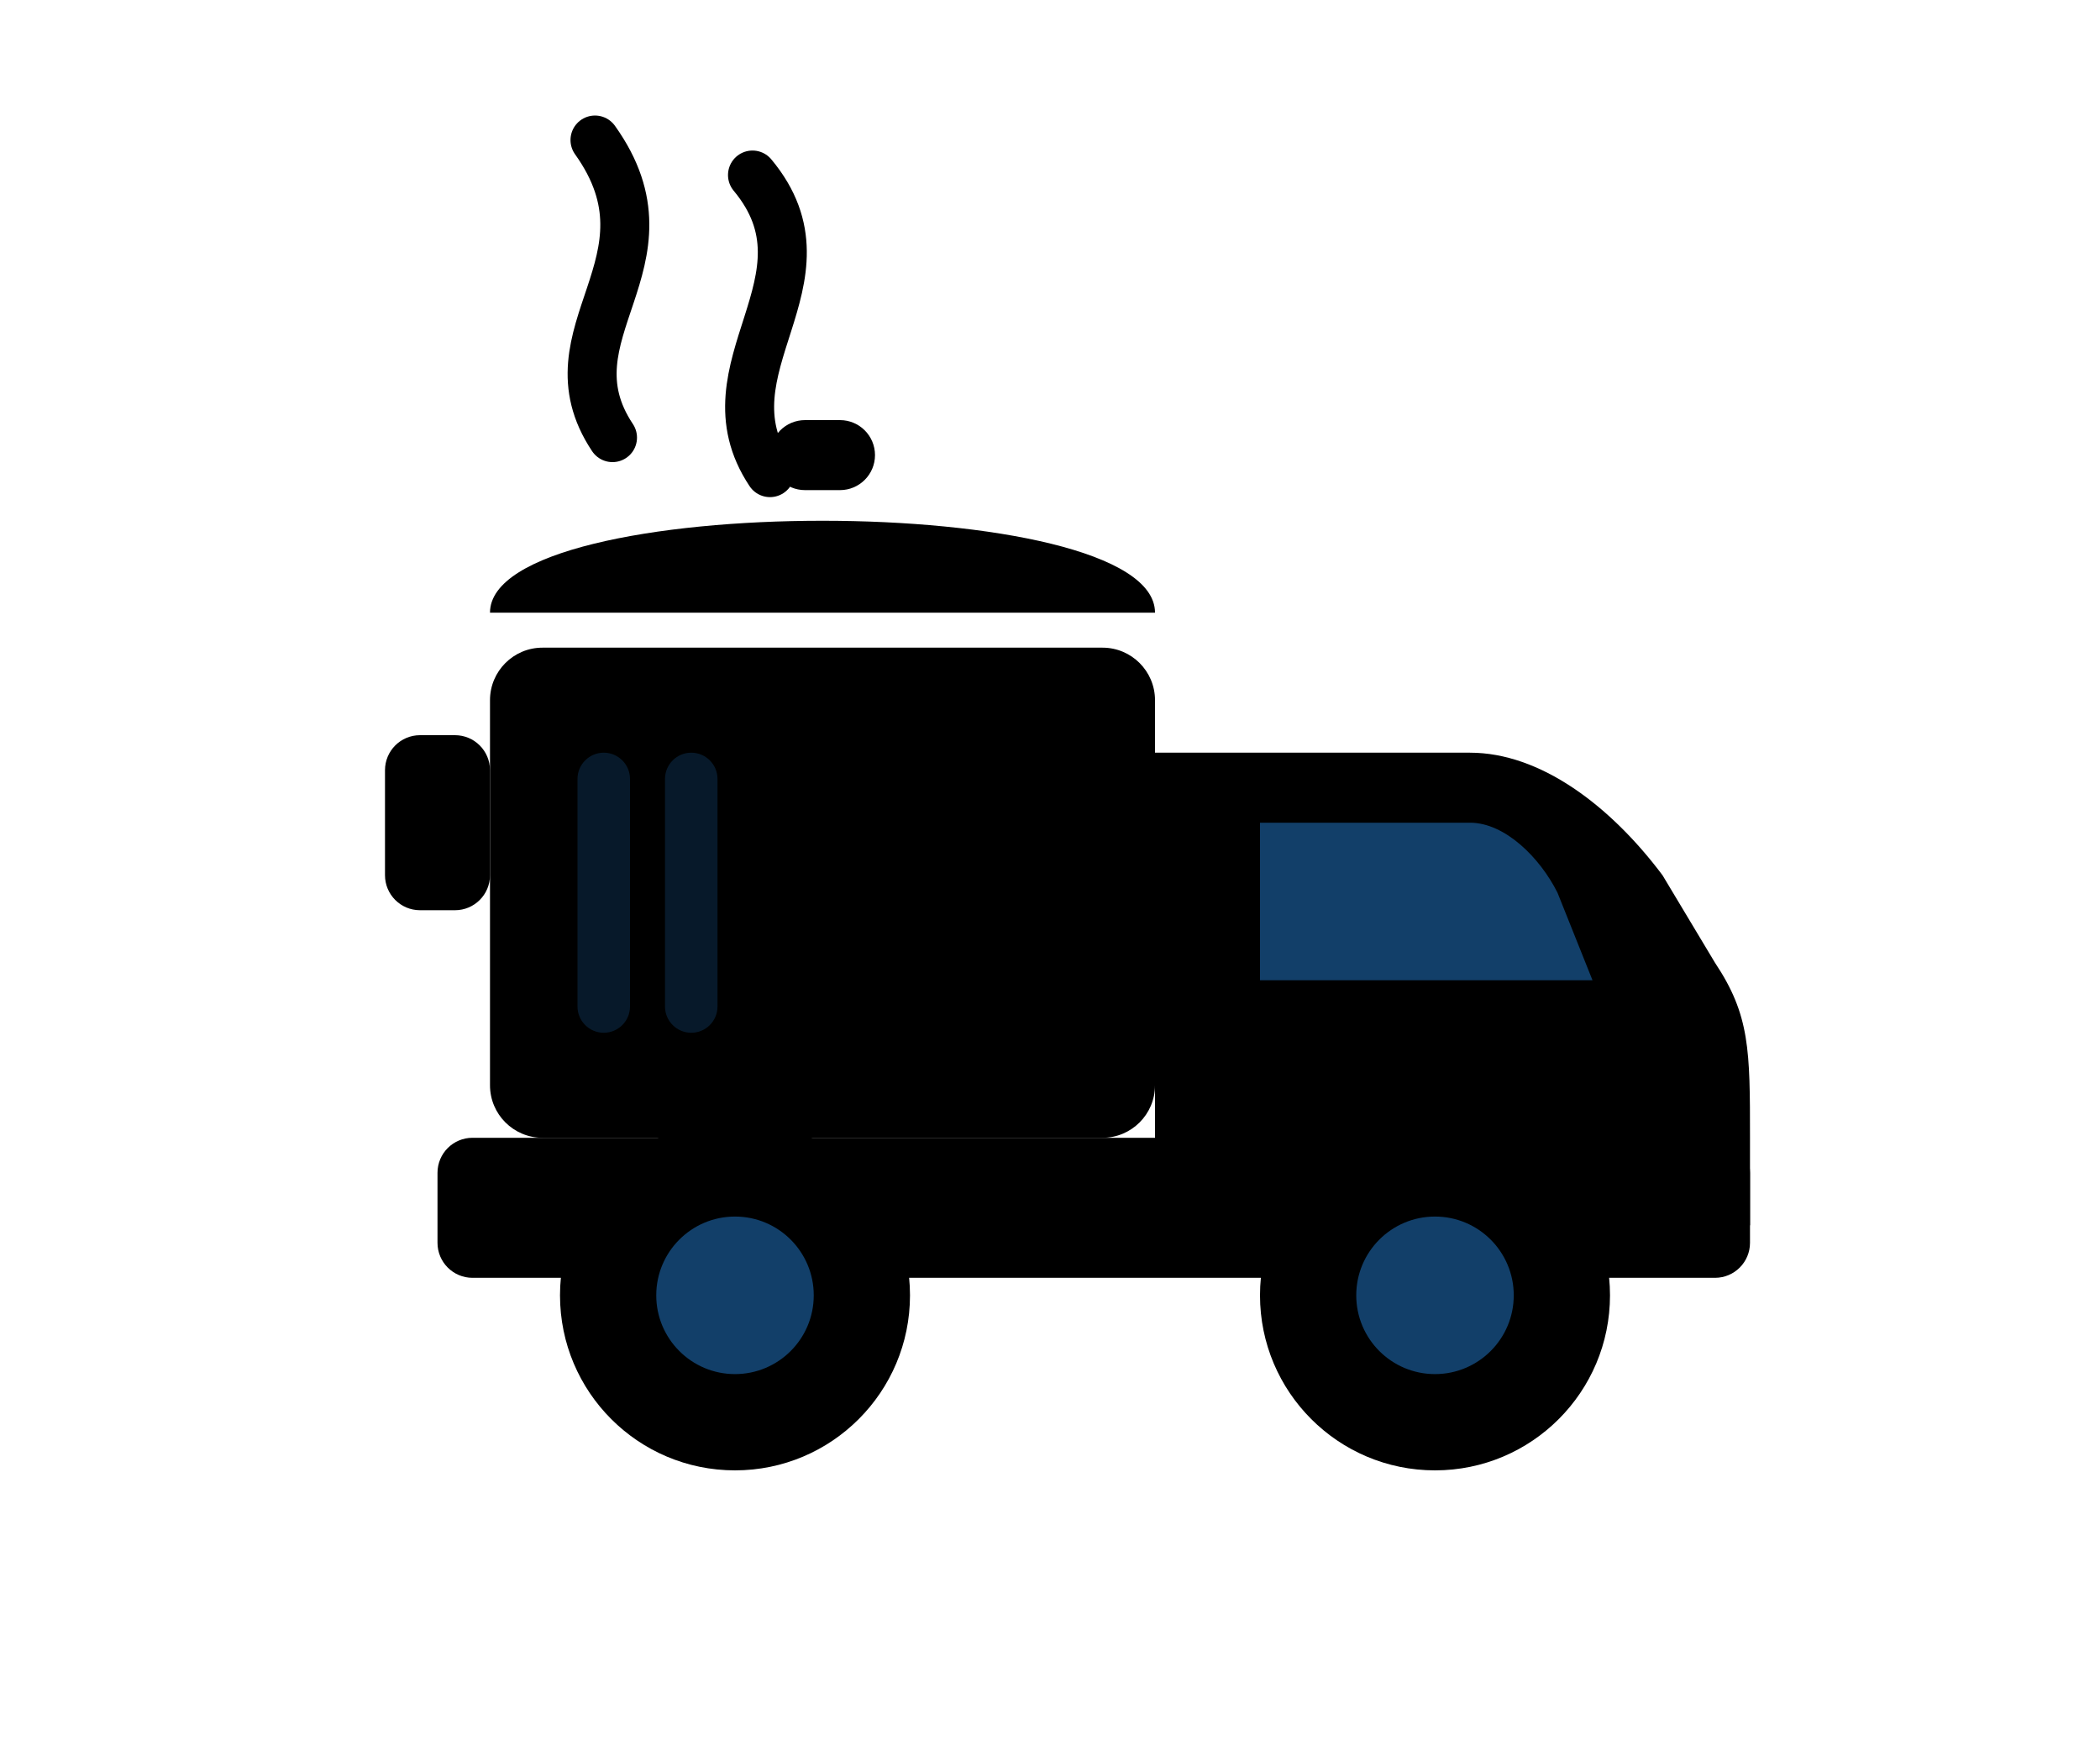
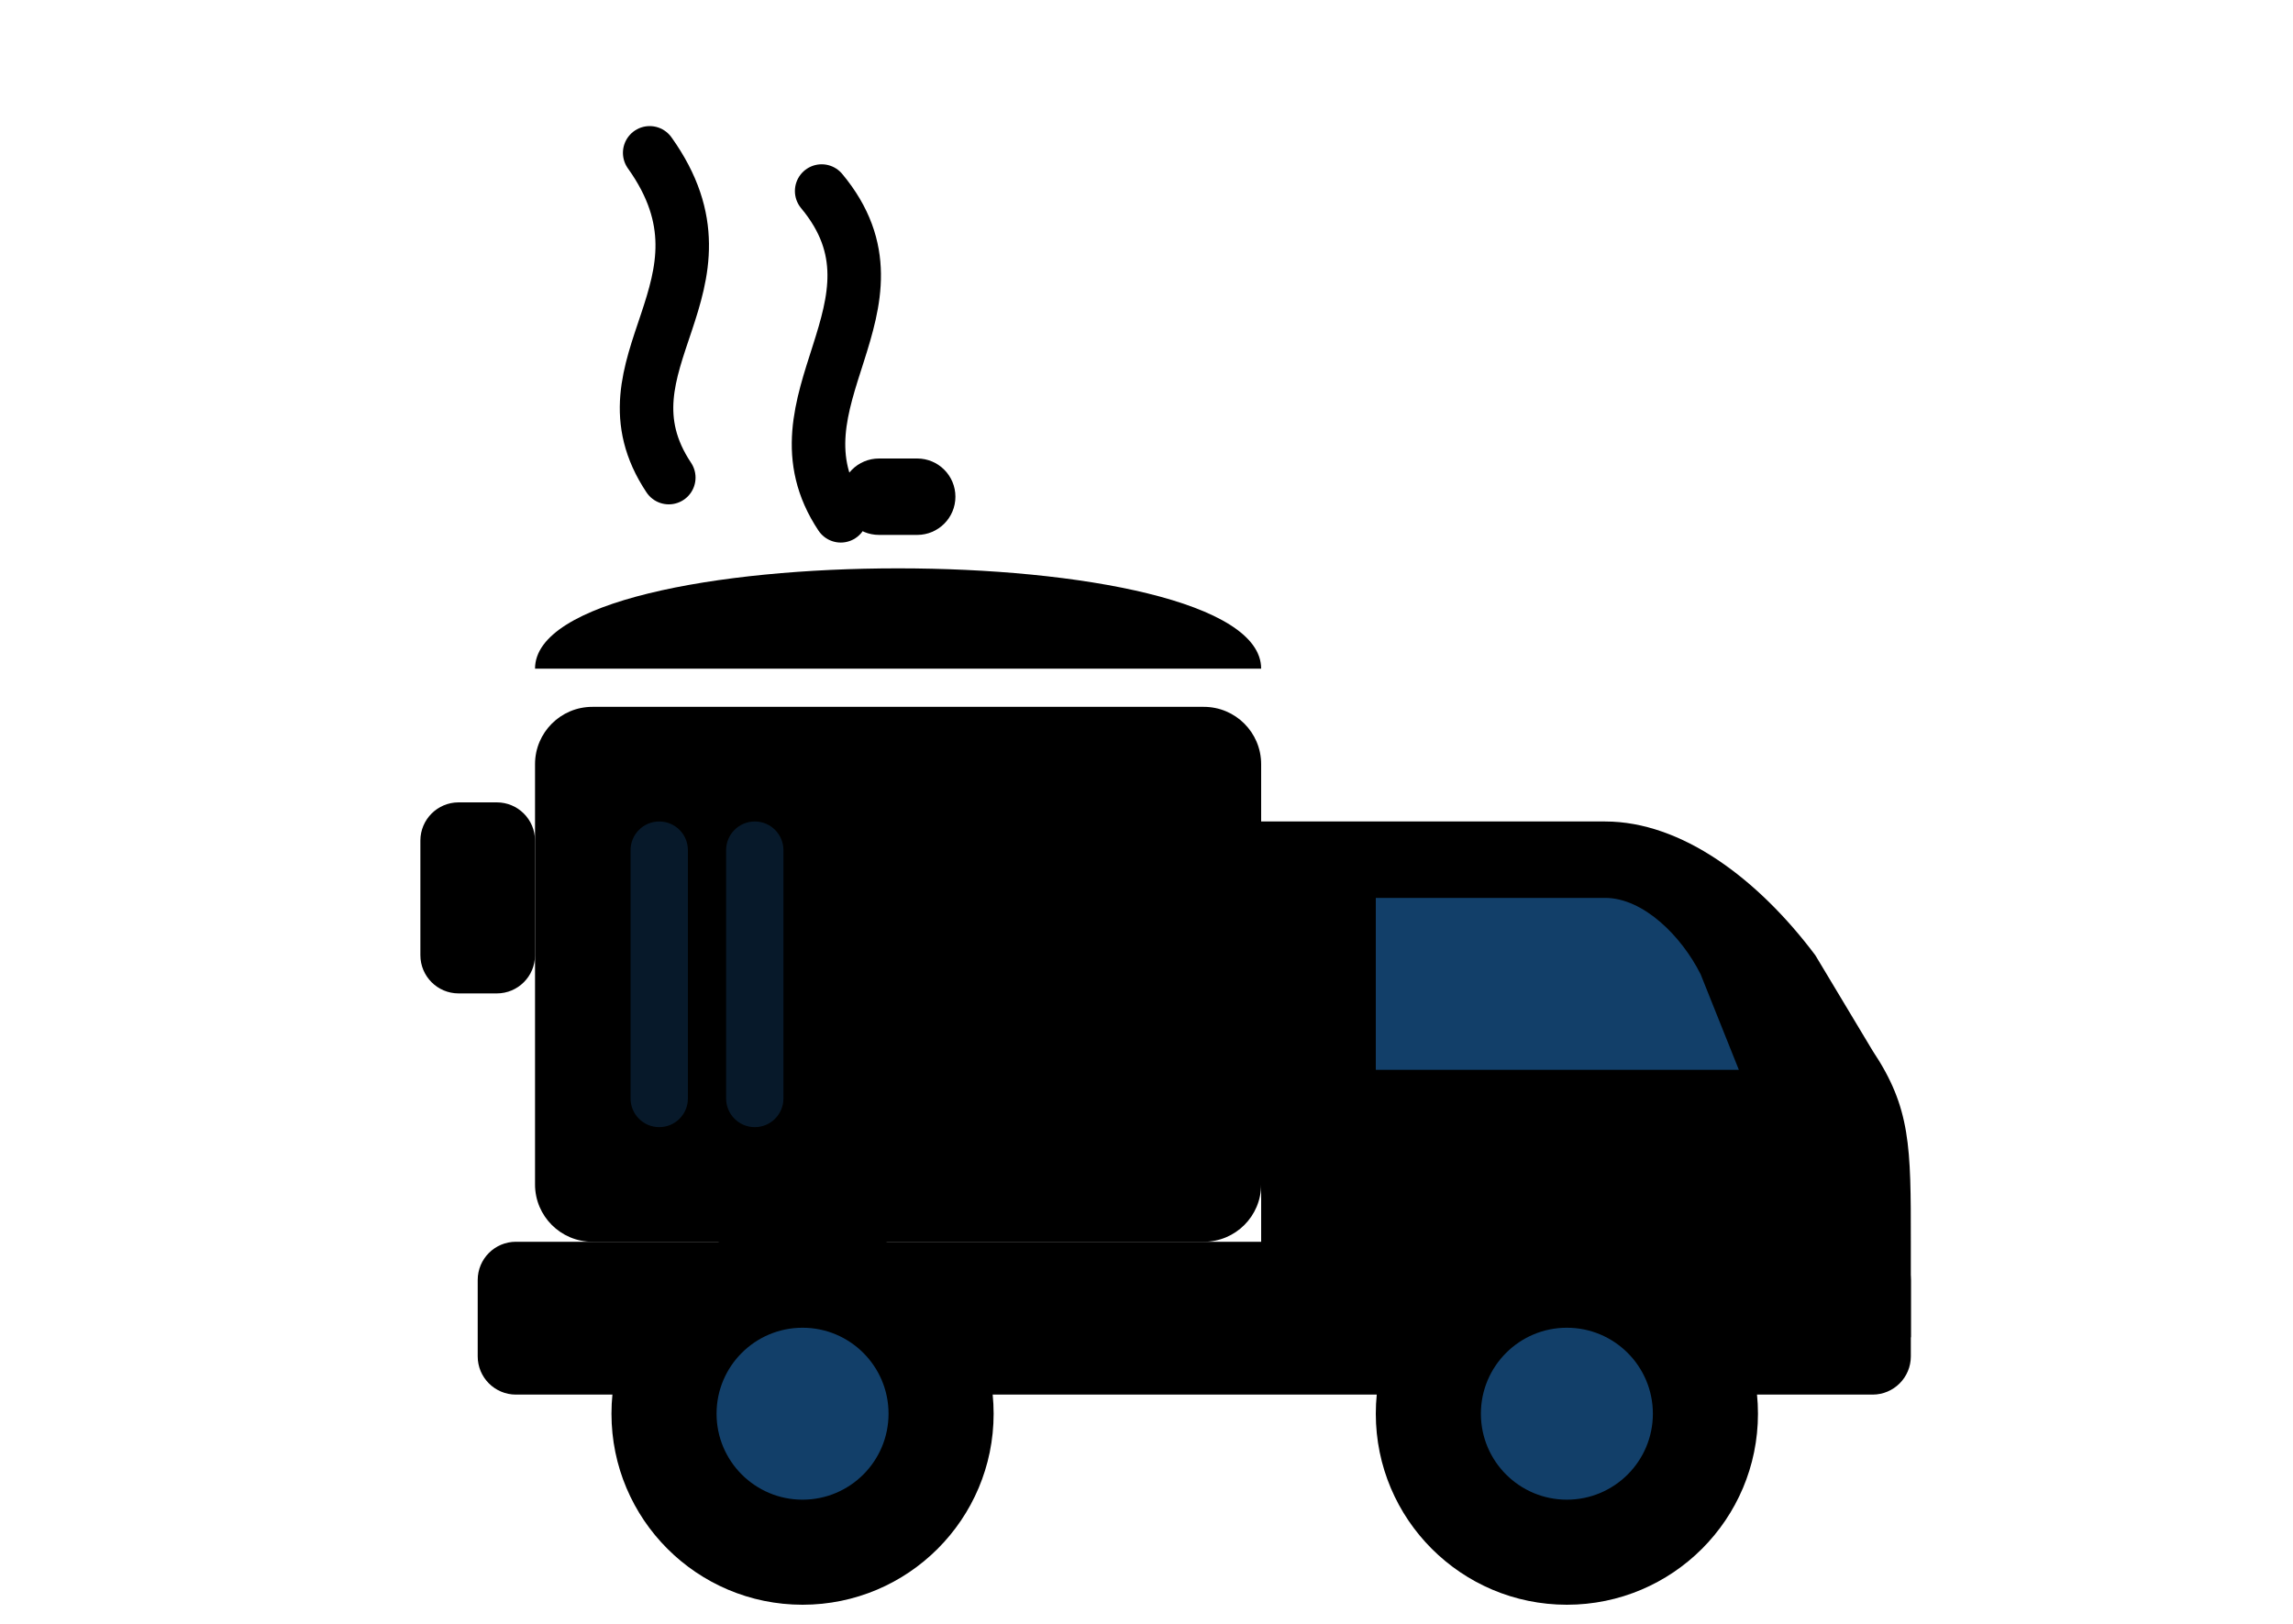
- <svg xmlns="http://www.w3.org/2000/svg" viewBox="0 0 120 100" fill="none" stroke="none">
+ <svg xmlns="http://www.w3.org/2000/svg" viewBox="0 0 120 85" fill="none" stroke="none">
  <style>
    .steam {
      stroke: currentColor;
      stroke-width: 2.8;
      stroke-linecap: round;
      fill: none;
      animation: steamAnim 2s infinite ease-in-out;
    }
    .steam-2 { animation-delay: 0.65s; }
    @keyframes steamAnim {
      0% { opacity: 0.3; transform: translateY(0); }
      50% { opacity: 1; transform: translateY(-3px); }
      100% { opacity: 0.3; transform: translateY(0); }
    }
  </style>
  <path d="M35 25 C31 19 39 15 34 8" class="steam" />
  <path d="M44 27 C40 21 48 16 43 10" class="steam steam-2" />
  <rect x="44" y="24" width="6" height="4" rx="2" fill="currentColor" />
  <path d="M28 35 C28 28 66 28 66 35 Z" fill="currentColor" />
  <rect x="22" y="42" width="6" height="10" rx="2" fill="currentColor" />
  <rect x="28" y="37" width="38" height="28" rx="3" fill="currentColor" />
  <rect x="33" y="43" width="3" height="16" rx="1.5" fill="#123F69" opacity="0.4" class="pot-stripe" />
  <rect x="38" y="43" width="3" height="16" rx="1.5" fill="#123F69" opacity="0.4" class="pot-stripe" />
  <path d="M66 43 L84 43 C88 43 92 46 95 50 L98 55 C100 58 100 60 100 65 L100 70 L66 70 Z" fill="currentColor" />
  <path d="M72 47 L84 47 C86 47 88 49 89 51 L91 56 L72 56 Z" class="windshield" fill="#123F69" />
  <rect x="25" y="65" width="75" height="8" rx="2" fill="currentColor" />
  <circle cx="42" cy="74" r="10" fill="currentColor" />
  <circle cx="42" cy="74" r="4.5" class="wheel-hub" fill="#123F69" />
  <circle cx="82" cy="74" r="10" fill="currentColor" />
  <circle cx="82" cy="74" r="4.5" class="wheel-hub" fill="#123F69" />
</svg>
